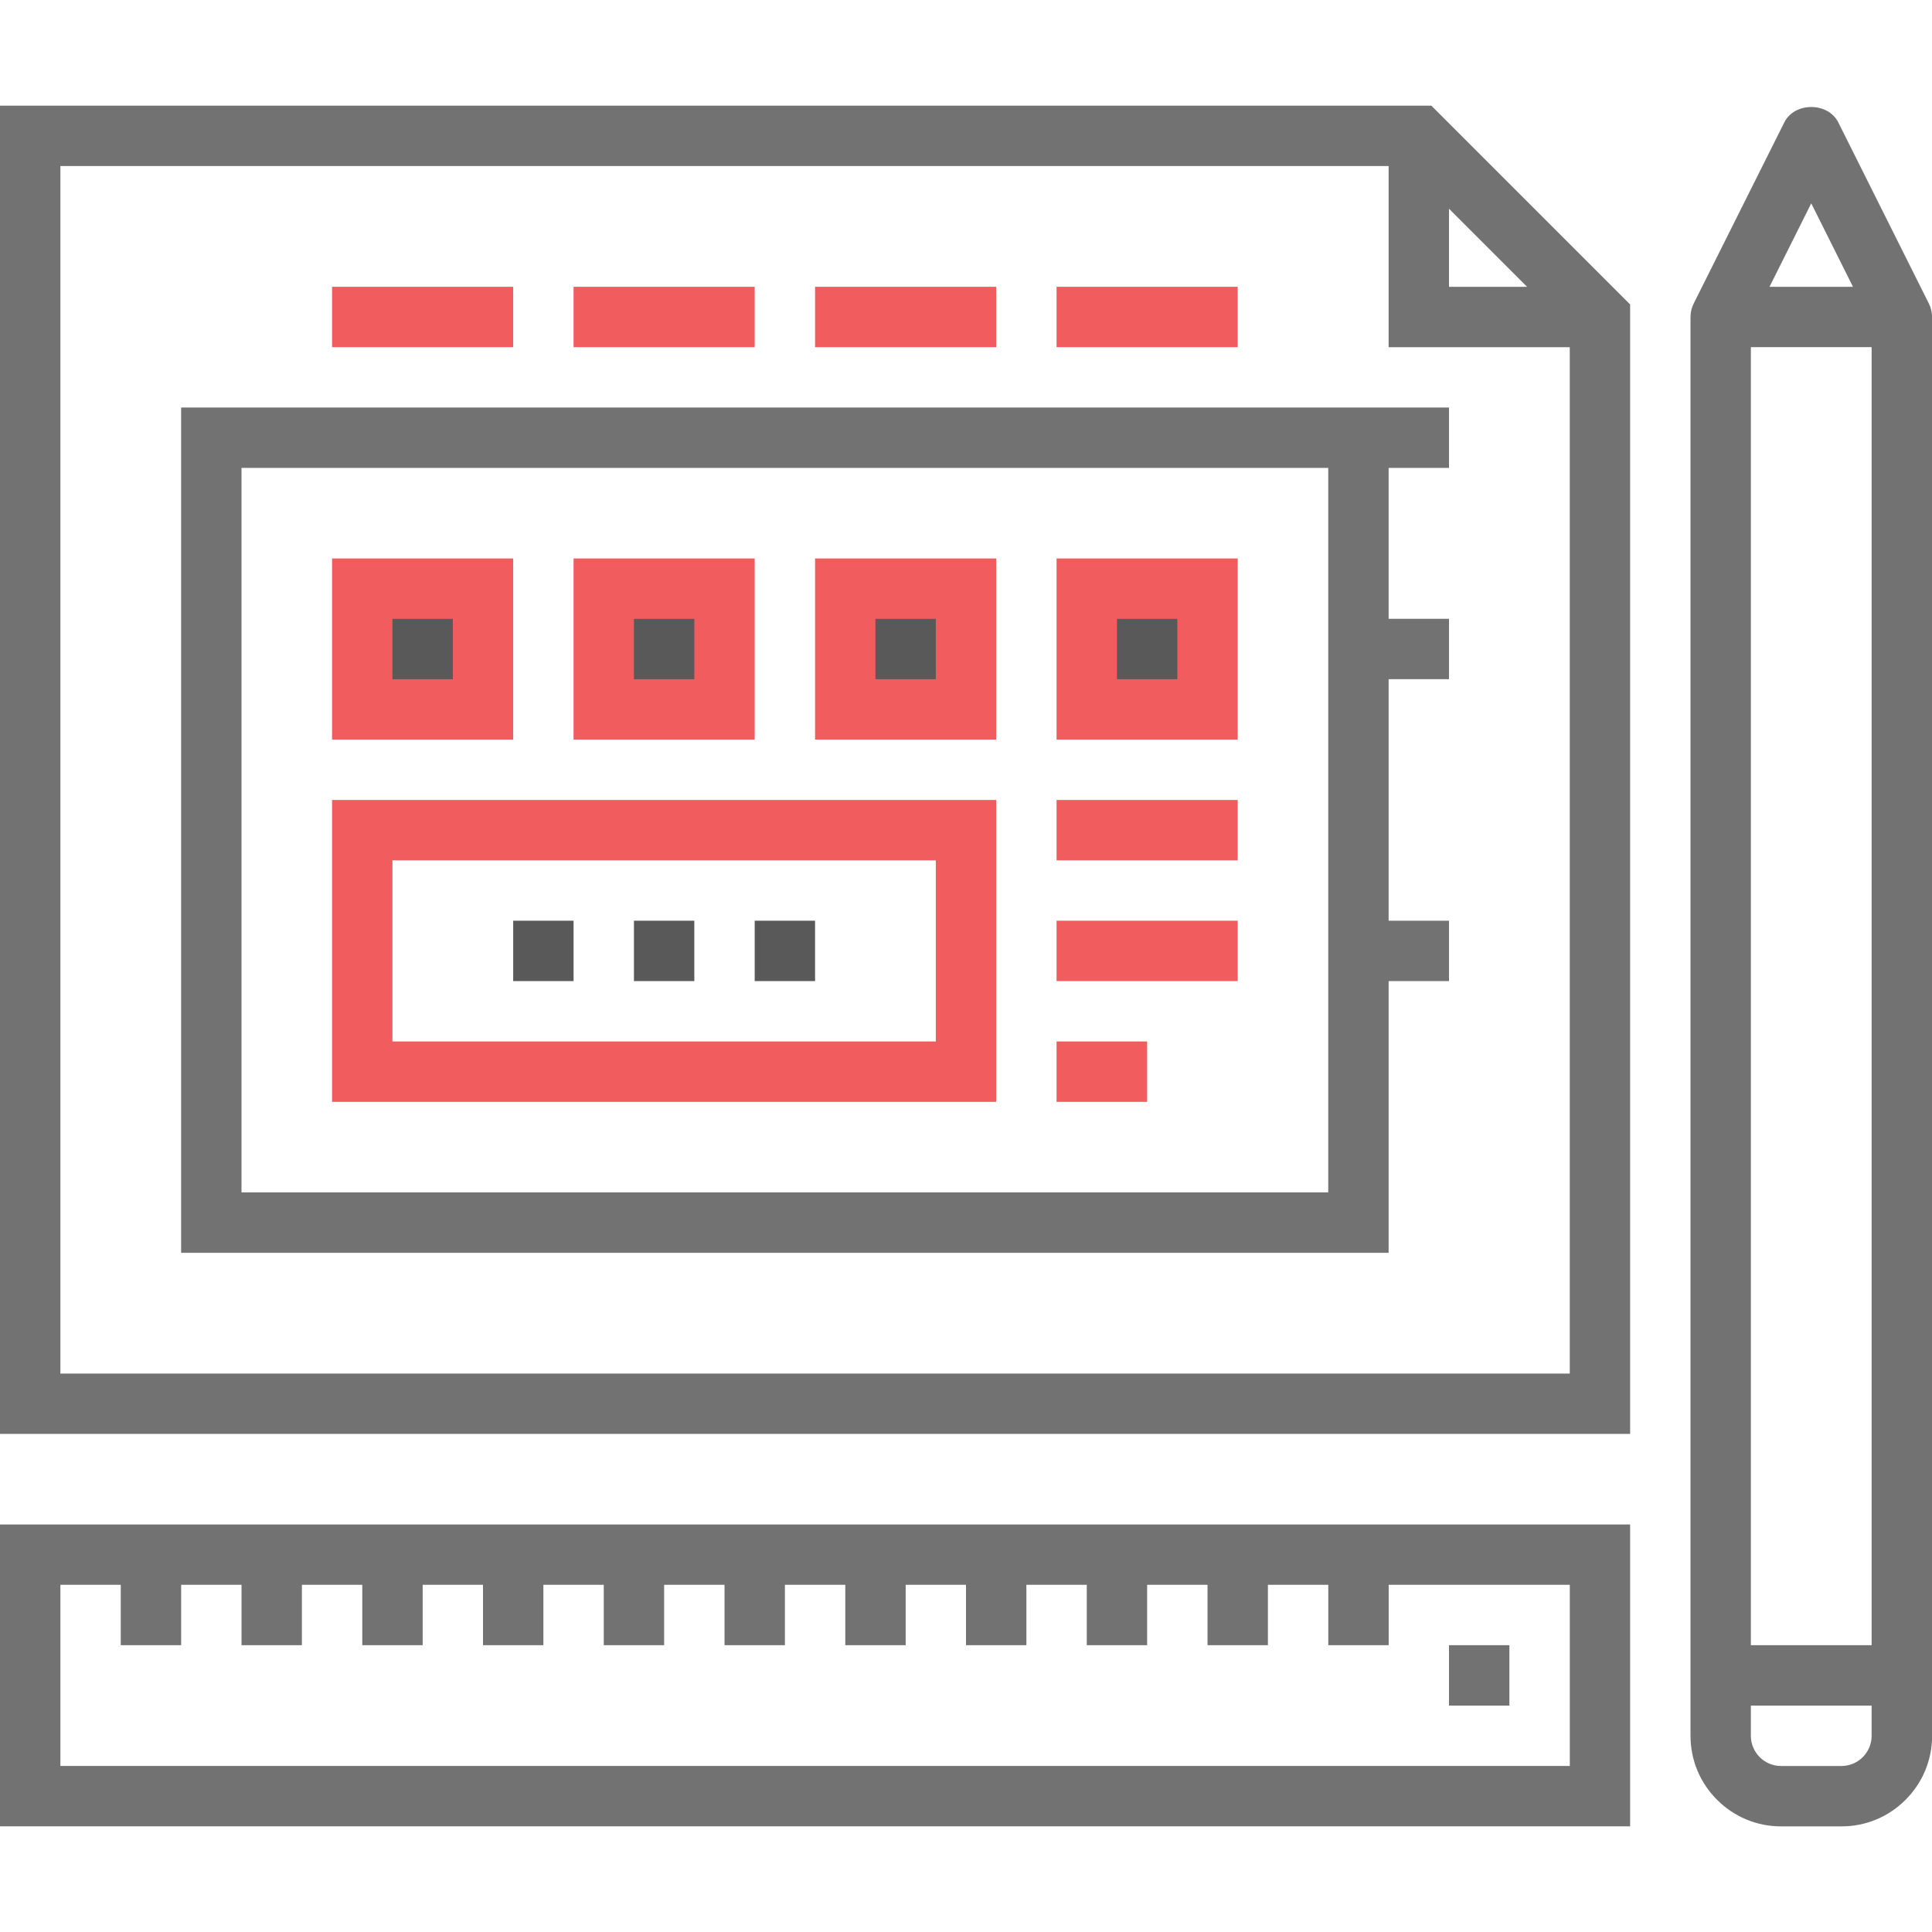
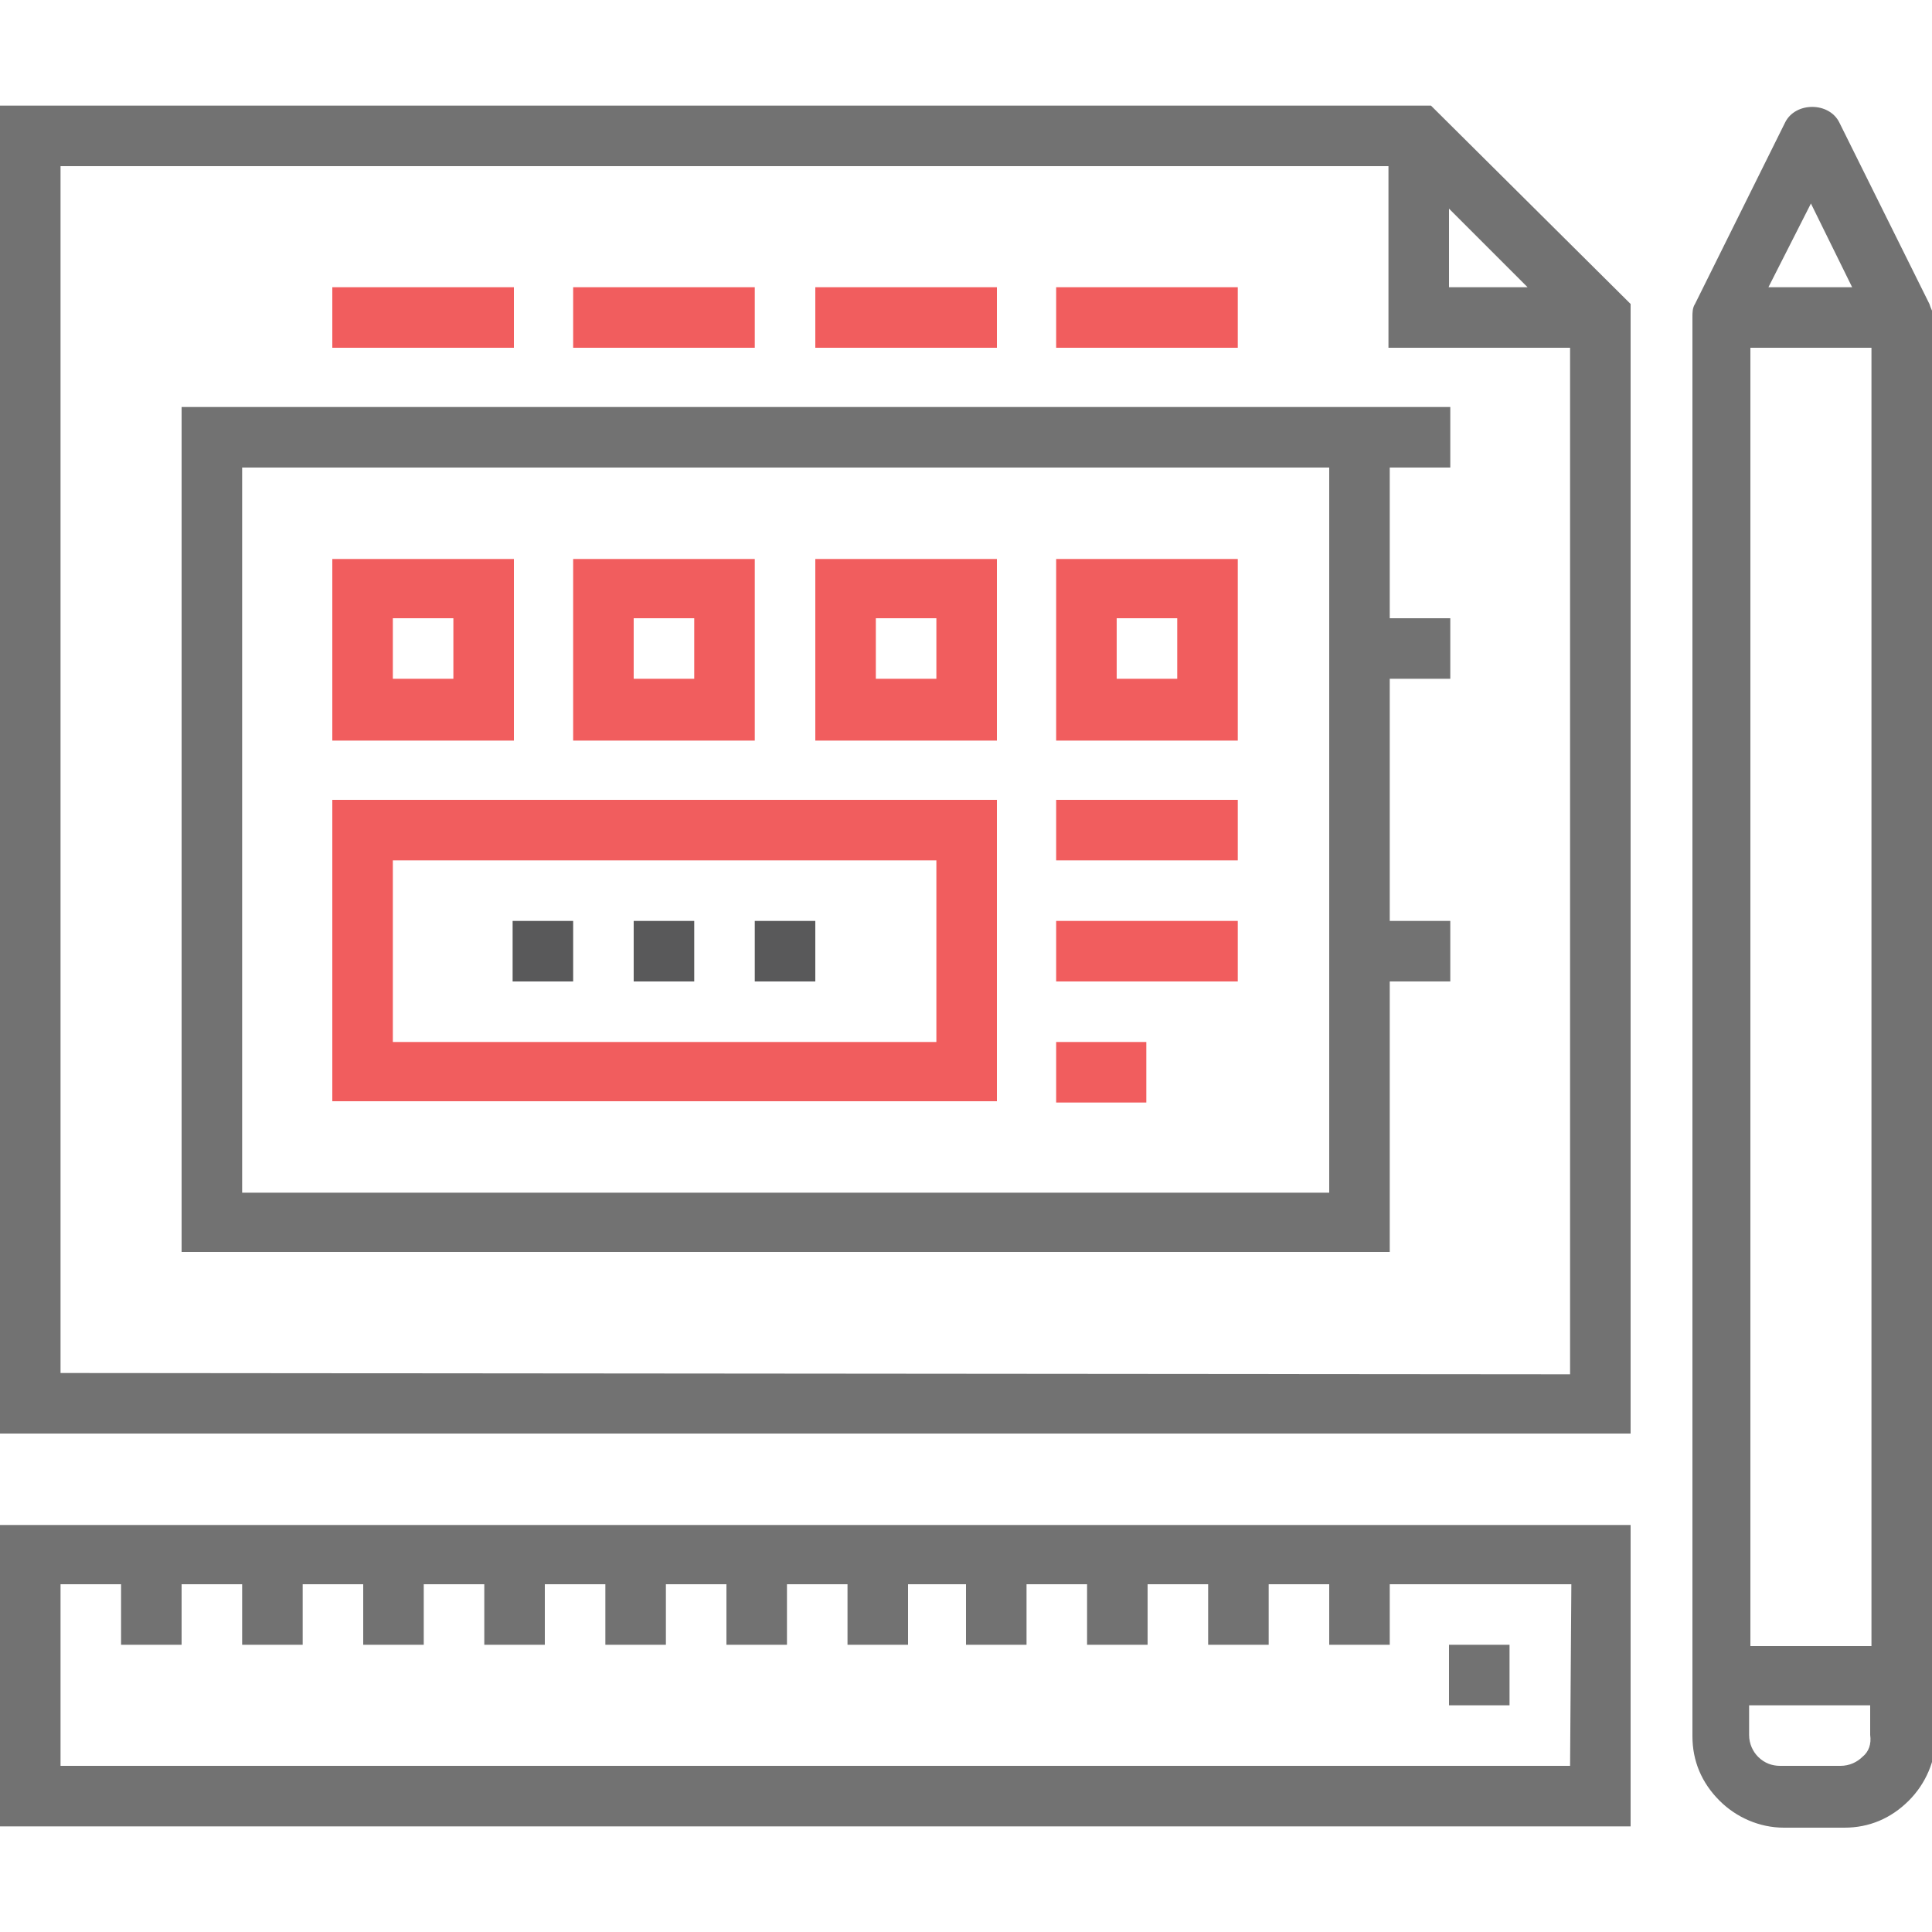
- <svg xmlns="http://www.w3.org/2000/svg" version="1.1" id="Layer_1" x="0px" y="0px" width="150px" height="150px" viewBox="0 0 150 150" enable-background="new 0 0 150 150" xml:space="preserve">
+ <svg xmlns="http://www.w3.org/2000/svg" version="1.1" id="Layer_1" x="0px" y="0px" viewBox="0 0 150 150" style="enable-background:new 0 0 150 150;" xml:space="preserve">
+   <style type="text/css">
+ 	.st0{fill:#727272;}
+ 	.st1{fill:#F15D5E;}
+ 	.st2{fill:#59595A;}
+ </style>
  <g id="Layer_2">
</g>
  <g id="Layer_1_1_">
-     <path fill="#727272" d="M0,120.703v4.688v16.406h126.563v-23.438H0V120.703z M121.875,137.109H4.688v-11.719v-2.347h4.688v4.688   h4.688v-4.688h4.688v4.688h4.688v-4.688h4.688v4.688h4.688v-4.688H37.5v4.688h4.688v-4.688h4.688v4.688h4.688v-4.688h4.688v4.688   h4.688v-4.688h4.688v4.688h4.688v-4.688H75v4.688h4.688v-4.688h4.688v4.688h4.688v-4.688h4.688v4.688h4.688v-4.688h4.688v4.688   h4.688v-4.688h14.063v14.063h-0.004V137.109L121.875,137.109z M112.5,132.422v-4.688h4.688v4.688H112.5z M149.754,23.562   L142.723,9.5c-0.797-1.589-3.396-1.589-4.189,0L131.5,23.563c-0.165,0.323-0.249,0.684-0.249,1.047v110.156   c0,1.877,0.733,3.646,2.062,4.971c1.326,1.328,3.096,2.063,4.973,2.063h4.688c1.877,0,3.646-0.731,4.971-2.063   c1.328-1.323,2.063-3.094,2.063-4.971V24.609C150,24.246,149.916,23.885,149.754,23.562z M140.625,15.787l3.24,6.479h-6.48   L140.625,15.787z M145.313,26.953v100.781h-9.375V26.953H145.313z M144.627,136.424c-0.445,0.441-1.033,0.686-1.658,0.686h-4.688   c-0.625,0-1.213-0.241-1.658-0.686c-0.441-0.445-0.686-1.033-0.686-1.658v-2.344h9.375v2.344   C145.313,135.391,145.068,135.979,144.627,136.424z M0,8.203v103.125h126.563V23.639L111.127,8.203H0z M112.5,16.205l6.061,6.061   H112.5V16.205z M4.688,106.641v-93.75h103.125v14.063h14.063v79.688H4.688V106.641z M105.469,31.641H14.063v65.625h93.75V76.172   h4.688v-4.688h-4.688v-18.75h4.688v-4.688h-4.688V36.328h4.688V31.64h-4.688L105.469,31.641L105.469,31.641z M103.125,92.578H18.75   v-56.25h84.375V92.578z" />
-     <rect x="25.781" y="43.359" fill="#F15D5E" width="14.063" height="14.063" />
-     <rect x="30.469" y="48.047" fill="#59595A" width="4.688" height="4.688" />
-     <rect x="44.531" y="43.359" fill="#F15D5E" width="14.063" height="14.063" />
-     <rect x="49.219" y="48.047" fill="#59595A" width="4.688" height="4.688" />
-     <rect x="63.281" y="43.359" fill="#F15D5E" width="14.063" height="14.063" />
-     <rect x="67.969" y="48.047" fill="#59595A" width="4.688" height="4.688" />
-     <rect x="82.031" y="43.359" fill="#F15D5E" width="14.063" height="14.063" />
-     <rect x="86.719" y="48.047" fill="#59595A" width="4.688" height="4.688" />
-     <path fill="#F15D5E" d="M25.781,62.109v23.438h51.563V62.109H25.781z M72.657,80.859H30.469V66.797h42.188V80.859z" />
-     <rect x="25.781" y="22.266" fill="#F15D5E" width="14.063" height="4.688" />
-     <rect x="44.531" y="22.266" fill="#F15D5E" width="14.063" height="4.688" />
-     <rect x="63.281" y="22.266" fill="#F15D5E" width="14.063" height="4.688" />
-     <rect x="82.031" y="22.266" fill="#F15D5E" width="14.063" height="4.688" />
-     <rect x="82.031" y="62.109" fill="#F15D5E" width="14.063" height="4.688" />
-     <rect x="82.031" y="71.484" fill="#F15D5E" width="14.063" height="4.688" />
-     <rect x="82.031" y="80.859" fill="#F15D5E" width="7.031" height="4.688" />
-     <rect x="39.844" y="71.484" fill="#59595A" width="4.688" height="4.688" />
-     <rect x="49.219" y="71.484" fill="#59595A" width="4.688" height="4.688" />
-     <rect x="58.594" y="71.484" fill="#59595A" width="4.688" height="4.688" />
+     <path class="st0" d="M0,120.7v4.7v16.4h126.6v-23.4H0V120.7z M121.9,137.1H4.7v-11.7V123h4.7v4.7h4.7V123h4.7v4.7h4.7V123h4.7v4.7   h4.7V123h4.7v4.7h4.7V123h4.7v4.7h4.7V123h4.7v4.7h4.7V123h4.7v4.7h4.7V123H75v4.7h4.7V123h4.7v4.7h4.7V123h4.7v4.7h4.7V123h4.7   v4.7h4.7V123h14.1L121.9,137.1L121.9,137.1L121.9,137.1L121.9,137.1z M112.5,132.4v-4.7h4.7v4.7H112.5z M149.8,23.6l-7-14.1   c-0.8-1.6-3.4-1.6-4.2,0l-7,14.1c-0.2,0.3-0.2,0.7-0.2,1v110.2c0,1.9,0.7,3.6,2.1,5c1.3,1.3,3.1,2.1,5,2.1h4.7c1.9,0,3.6-0.7,5-2.1   c1.3-1.3,2.1-3.1,2.1-5V24.6C150,24.2,149.9,23.9,149.8,23.6z M140.6,15.8l3.2,6.5h-6.5L140.6,15.8z M145.3,27v100.8h-9.4V27H145.3   z M144.6,136.4c-0.4,0.4-1,0.7-1.7,0.7h-4.7c-0.6,0-1.2-0.2-1.7-0.7c-0.4-0.4-0.7-1-0.7-1.7v-2.3h9.4v2.3   C145.3,135.4,145.1,136,144.6,136.4z M0,8.2v103.1h126.6V23.6L111.1,8.2H0z M112.5,16.2l6.1,6.1h-6.1V16.2z M4.7,106.6V12.9h103.1   V27h14.1v79.7L4.7,106.6L4.7,106.6z M105.5,31.6H14.1v65.6h93.8V76.2h4.7v-4.7h-4.7V52.7h4.7V48h-4.7V36.3h4.7v-4.7h-4.7   L105.5,31.6L105.5,31.6z M103.1,92.6H18.8V36.3h84.4V92.6z" />
+     <path class="st1" d="M25.8,43.4v14.1h14.1V43.4H25.8z M35.2,52.7h-4.7V48h4.7V52.7z" />
+     <path class="st1" d="M44.5,43.4v14.1h14.1V43.4H44.5z M53.9,52.7h-4.7V48h4.7V52.7z" />
+     <path class="st1" d="M63.3,43.4v14.1h14.1V43.4H63.3z M72.7,52.7H68V48h4.7V52.7z" />
+     <path class="st1" d="M82,43.4v14.1h14.1V43.4H82z M91.4,52.7h-4.7V48h4.7V52.7z" />
+     <path class="st1" d="M25.8,62.1v23.4h51.6V62.1H25.8z M72.7,80.9H30.5V66.8h42.2V80.9z" />
+     <rect x="25.8" y="22.3" class="st1" width="14.1" height="4.7" />
+     <rect x="44.5" y="22.3" class="st1" width="14.1" height="4.7" />
+     <rect x="63.3" y="22.3" class="st1" width="14.1" height="4.7" />
+     <rect x="82" y="22.3" class="st1" width="14.1" height="4.7" />
+     <rect x="82" y="62.1" class="st1" width="14.1" height="4.7" />
+     <rect x="82" y="71.5" class="st1" width="14.1" height="4.7" />
+     <rect x="82" y="80.9" class="st1" width="7" height="4.7" />
+     <rect x="39.8" y="71.5" class="st2" width="4.7" height="4.7" />
+     <rect x="49.2" y="71.5" class="st2" width="4.7" height="4.7" />
+     <rect x="58.6" y="71.5" class="st2" width="4.7" height="4.7" />
  </g>
</svg>
